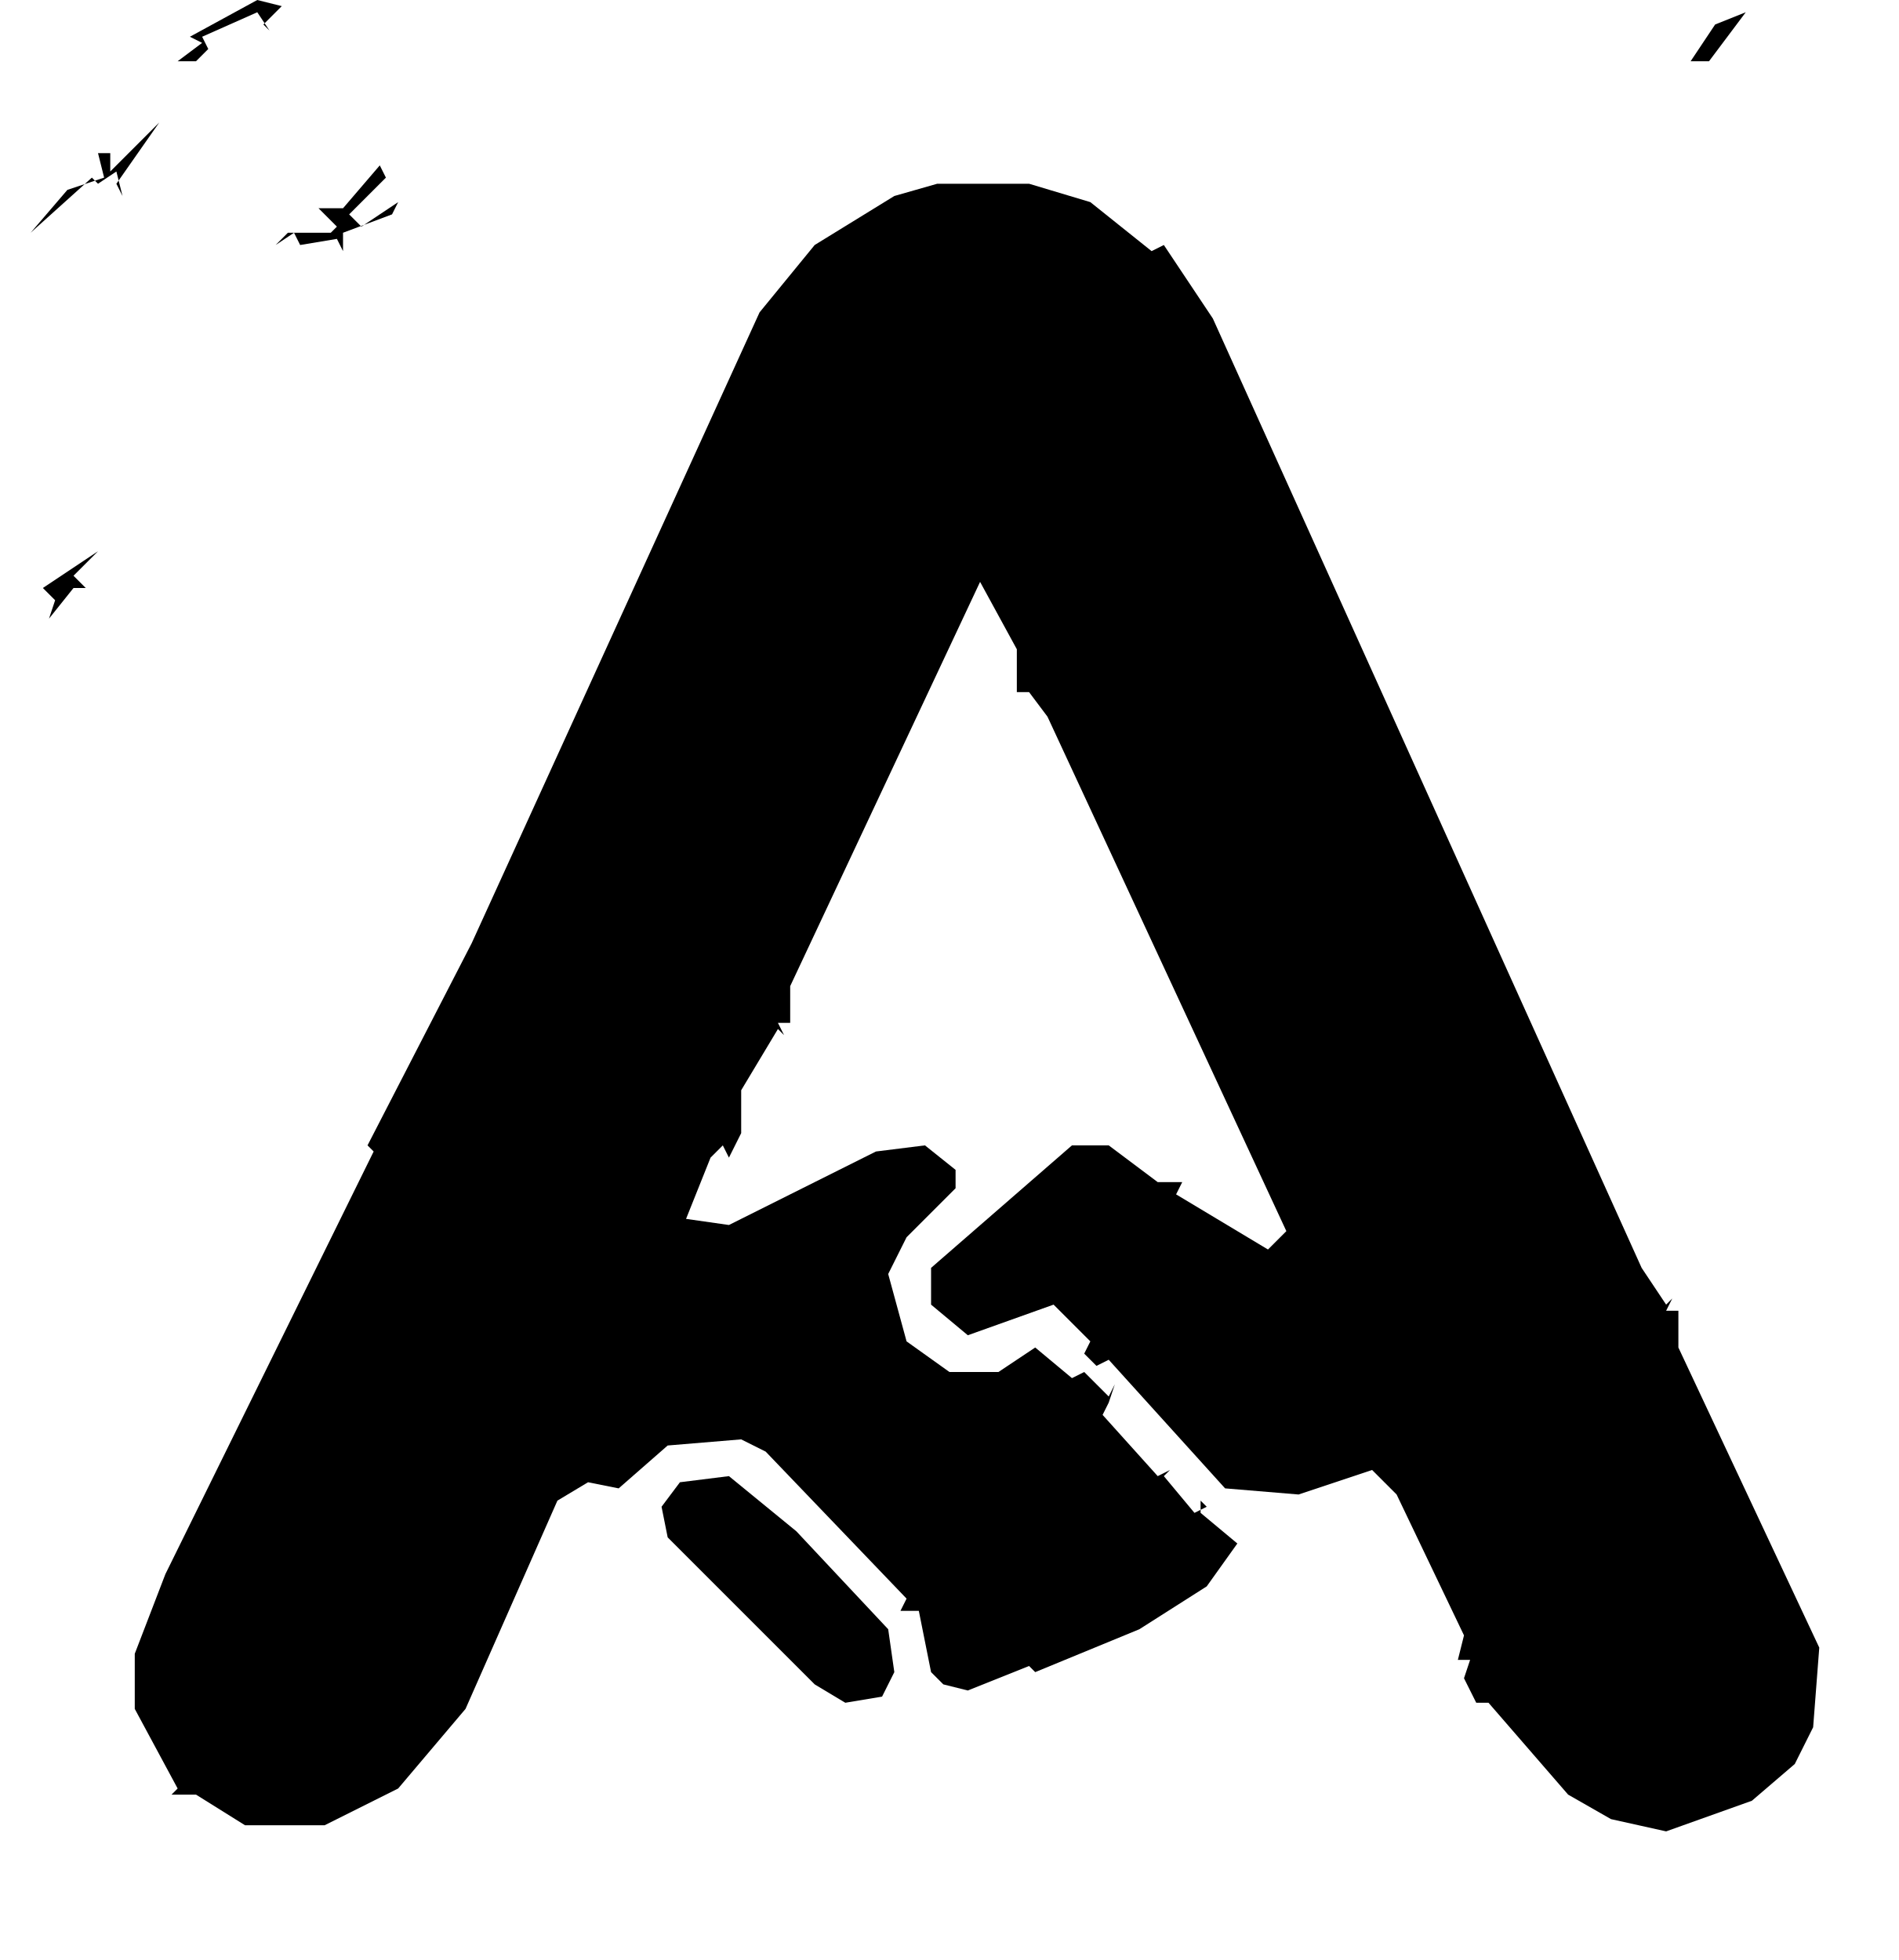
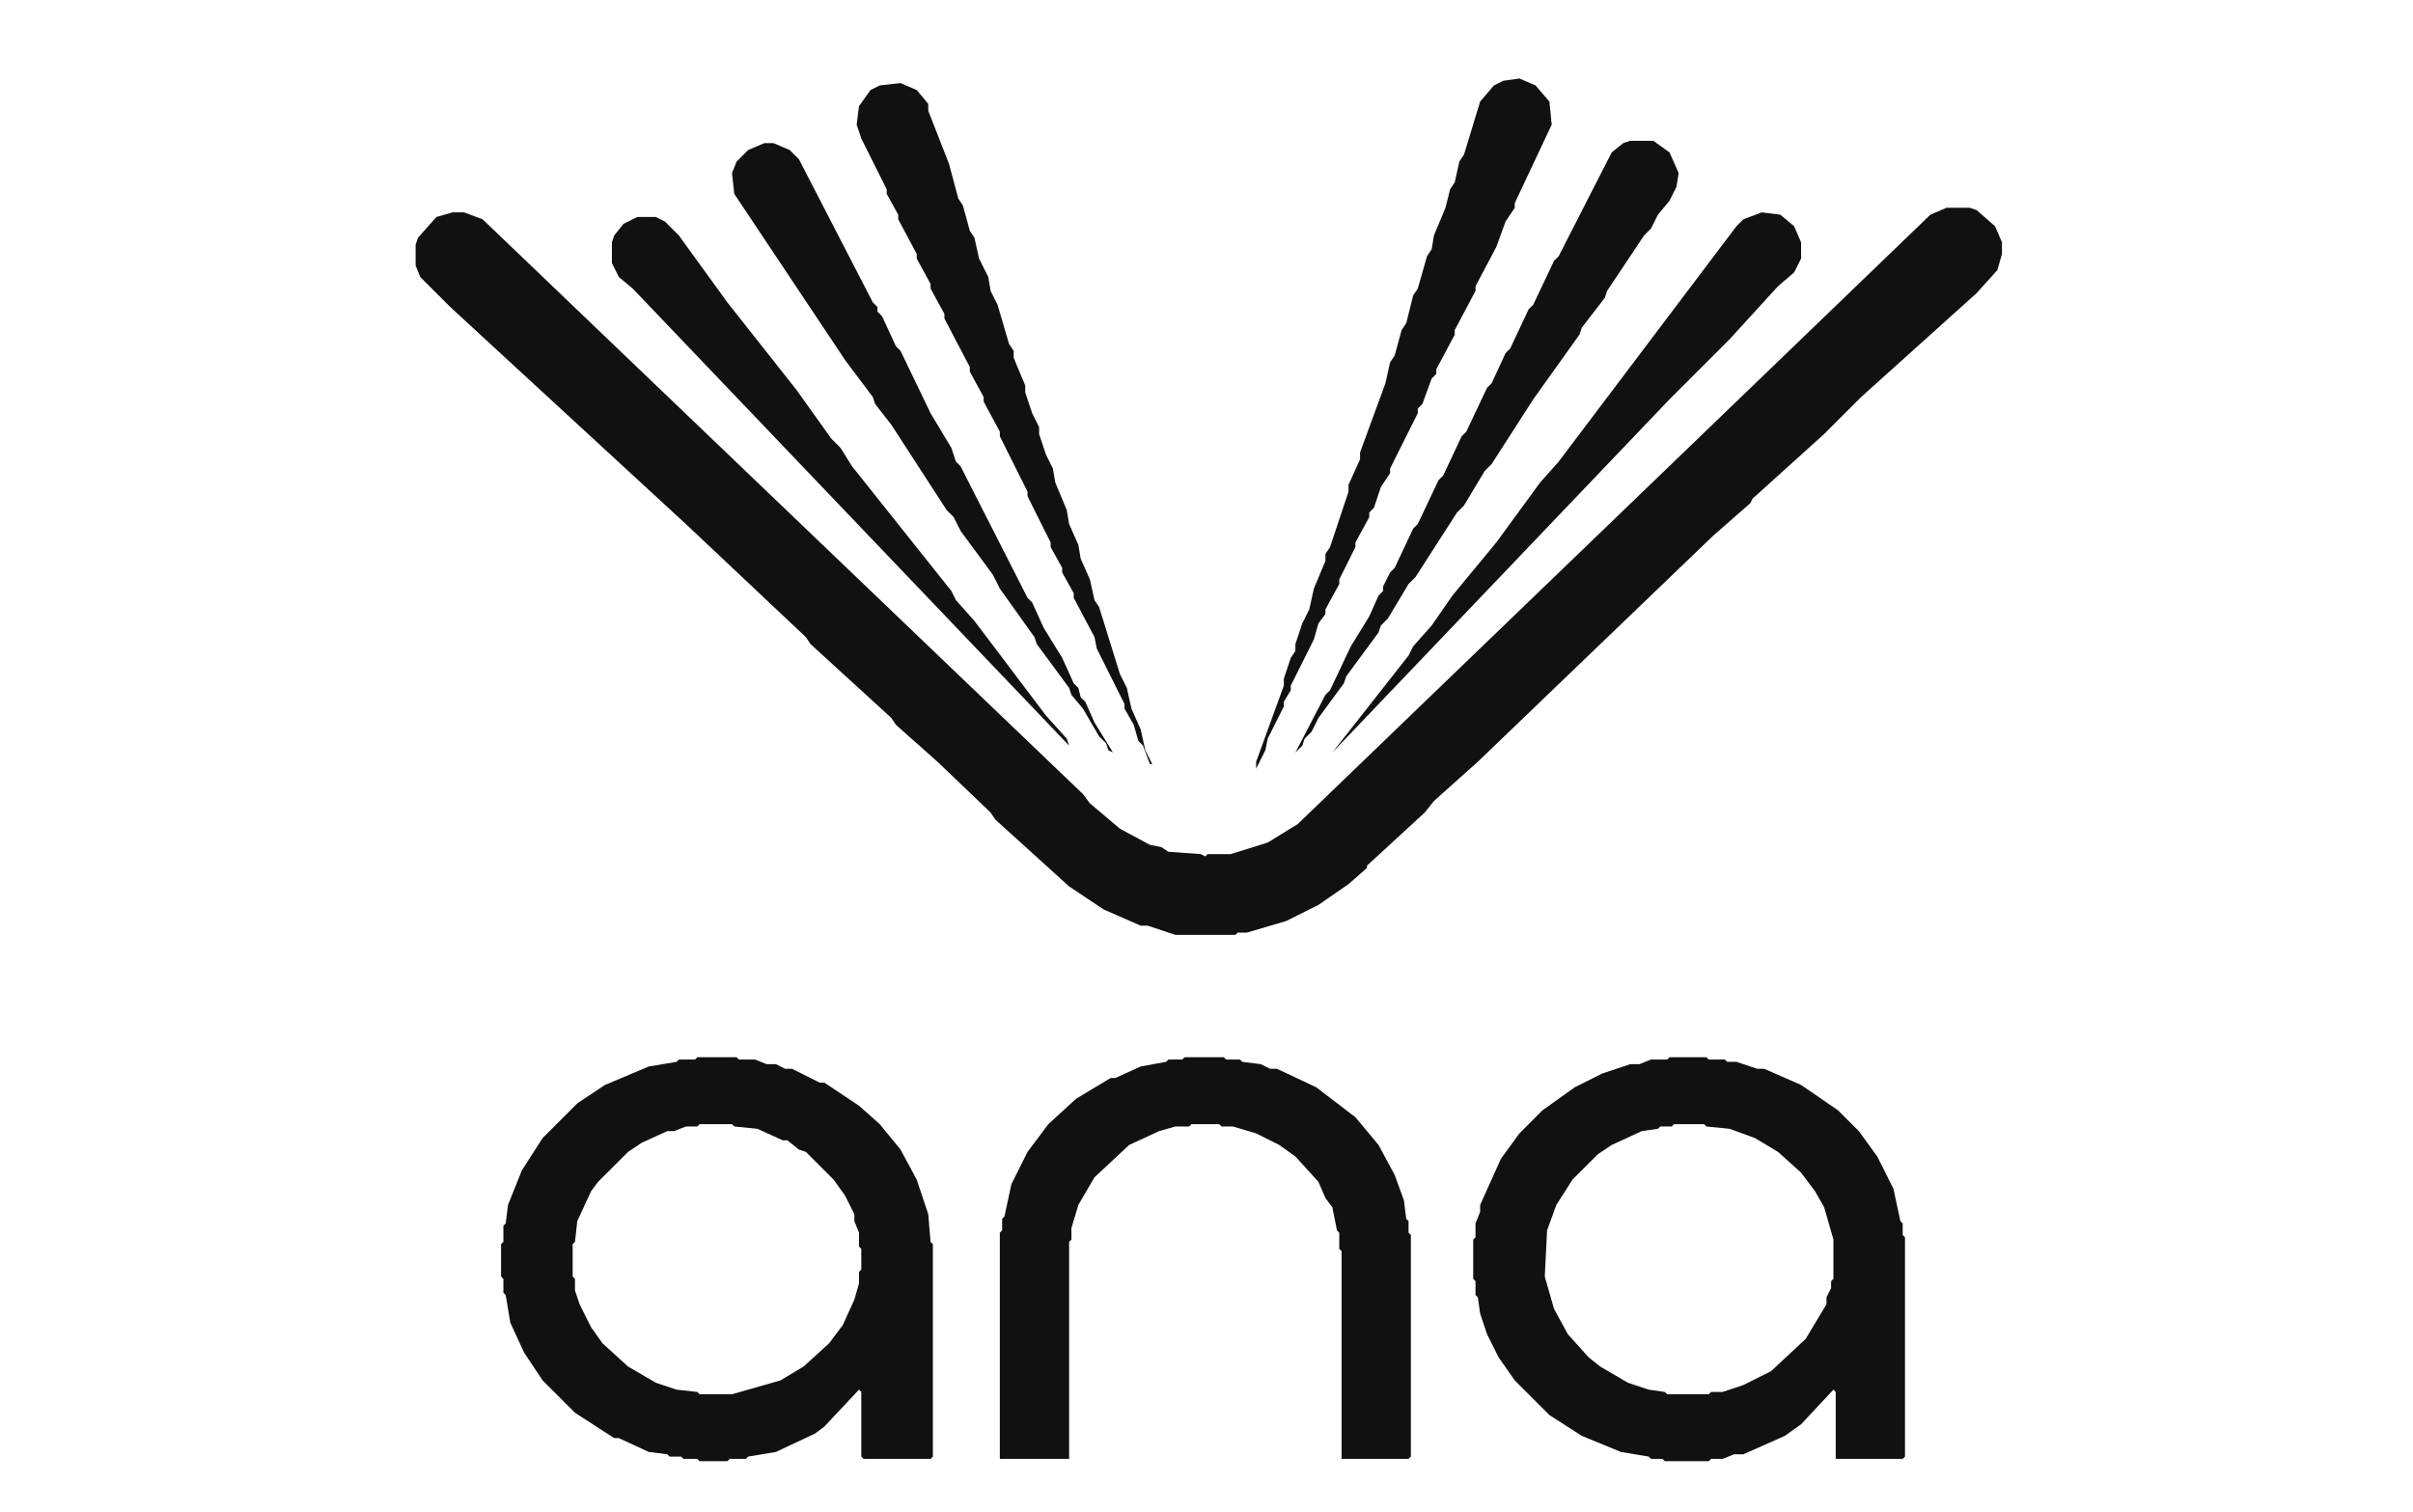
- <svg xmlns="http://www.w3.org/2000/svg" viewBox="0 0 310 320" aria-hidden="true">
-   <path fill="currentColor" fill-rule="evenodd" d="M 111,242 L 108,246 L 109,251 L 133,275 L 138,278 L 144,277 L 146,273 L 145,266 L 130,250 L 119,241 Z M 16,90 L 4,98 L 7,96 L 9,98 L 8,101 L 12,96 L 14,96 L 12,94 Z M 146,32 L 133,40 L 124,51 L 77,154 L 60,187 L 61,188 L 27,257 L 22,270 L 22,279 L 29,292 L 28,293 L 32,293 L 40,298 L 53,298 L 65,292 L 76,279 L 91,245 L 96,242 L 101,243 L 109,236 L 121,235 L 125,237 L 148,261 L 147,263 L 150,263 L 152,273 L 154,275 L 158,276 L 168,272 L 169,273 L 186,266 L 197,259 L 202,252 L 196,247 L 196,245 L 197,246 L 195,247 L 190,241 L 191,240 L 193,242 L 191,240 L 189,241 L 180,231 L 181,229 L 183,231 L 181,229 L 182,226 L 179,223 L 181,222 L 200,243 L 212,244 L 224,240 L 228,244 L 239,267 L 238,271 L 240,271 L 239,274 L 241,278 L 243,278 L 256,293 L 263,297 L 272,299 L 286,294 L 293,288 L 296,282 L 297,269 L 274,220 L 274,214 L 272,214 L 273,212 L 272,213 L 268,207 L 198,52 L 190,40 L 188,41 L 178,33 L 168,30 L 153,30 Z M 160,95 L 166,106 L 166,113 L 168,113 L 171,117 L 210,201 L 207,204 L 192,195 L 193,193 L 195,195 L 193,193 L 189,193 L 181,187 L 175,187 L 152,207 L 152,213 L 158,218 L 172,213 L 178,219 L 177,221 L 182,226 L 181,228 L 176,223 L 177,224 L 175,225 L 169,220 L 163,224 L 155,224 L 148,219 L 145,208 L 148,202 L 156,194 L 156,191 L 151,187 L 143,188 L 119,200 L 112,199 L 116,189 L 118,187 L 119,189 L 121,185 L 121,178 L 127,168 L 128,169 L 127,167 L 129,167 L 129,161 Z M 62,27 L 56,34 L 52,34 L 55,37 L 54,38 L 47,38 L 45,40 L 48,38 L 49,40 L 55,39 L 56,41 L 56,38 L 64,35 L 65,33 L 59,37 L 57,35 L 63,29 Z M 26,20 L 18,28 L 18,25 L 16,25 L 17,29 L 11,31 L 5,38 L 15,29 L 16,30 L 19,28 L 20,32 L 19,30 Z M 285,2 L 280,4 L 276,10 L 279,10 Z M 46,1 L 42,0 L 31,6 L 33,7 L 29,10 L 32,10 L 34,8 L 33,6 L 42,2 L 44,5 L 43,4 Z" />
+ <svg xmlns="http://www.w3.org/2000/svg" viewBox="0 0 1045 655" role="img" aria-label="Ana">
+   <path d="M 658 491 L 650 502 L 641 522 L 641 525 L 639 530 L 639 536 L 638 537 L 638 554 L 639 555 L 639 561 L 640 562 L 641 569 L 644 578 L 649 588 L 656 598 L 671 613 L 685 622 L 702 629 L 714 631 L 715 632 L 720 632 L 721 633 L 740 633 L 741 632 L 746 632 L 751 630 L 755 630 L 773 622 L 780 617 L 794 602 L 795 603 L 795 632 L 824 632 L 825 631 L 825 536 L 824 535 L 824 530 L 823 529 L 820 515 L 813 501 L 805 490 L 796 481 L 780 470 L 764 463 L 761 463 L 752 460 L 748 460 L 747 459 L 740 459 L 739 458 L 723 458 L 722 459 L 715 459 L 710 461 L 706 461 L 694 465 L 682 471 L 668 481 Z M 725 487 L 738 487 L 739 488 L 749 489 L 760 493 L 770 499 L 780 508 L 786 516 L 790 523 L 794 537 L 794 554 L 793 555 L 793 558 L 791 562 L 791 565 L 782 580 L 767 594 L 755 600 L 746 603 L 741 603 L 740 604 L 722 604 L 721 603 L 714 602 L 705 599 L 693 592 L 688 588 L 679 578 L 673 567 L 669 553 L 670 533 L 674 522 L 681 511 L 692 500 L 698 496 L 711 490 L 718 489 L 719 488 L 724 488 Z M 454 487 L 445 499 L 438 513 L 435 527 L 434 528 L 434 533 L 433 534 L 433 632 L 463 632 L 463 538 L 464 537 L 464 532 L 467 522 L 474 510 L 489 496 L 502 490 L 509 488 L 515 488 L 516 487 L 528 487 L 529 488 L 534 488 L 544 491 L 554 496 L 561 501 L 571 512 L 574 519 L 577 523 L 579 533 L 580 534 L 580 541 L 581 542 L 581 632 L 610 632 L 611 631 L 611 535 L 610 534 L 610 529 L 609 528 L 608 520 L 604 509 L 597 496 L 587 484 L 570 471 L 553 463 L 550 463 L 546 461 L 538 460 L 537 459 L 531 459 L 530 458 L 513 458 L 512 459 L 506 459 L 505 460 L 494 462 L 483 467 L 481 467 L 466 476 Z M 235 493 L 226 507 L 220 522 L 219 530 L 218 531 L 218 538 L 217 539 L 217 553 L 218 554 L 218 560 L 219 561 L 221 573 L 227 586 L 235 598 L 249 612 L 266 623 L 268 623 L 281 629 L 289 630 L 290 631 L 295 631 L 296 632 L 302 632 L 303 633 L 315 633 L 316 632 L 323 632 L 324 631 L 336 629 L 353 621 L 357 618 L 372 602 L 373 603 L 373 631 L 374 632 L 403 632 L 404 631 L 404 539 L 403 538 L 402 526 L 397 511 L 390 498 L 381 487 L 372 479 L 357 469 L 355 469 L 343 463 L 340 463 L 336 461 L 332 461 L 327 459 L 320 459 L 319 458 L 302 458 L 301 459 L 294 459 L 293 460 L 281 462 L 262 470 L 250 478 Z M 303 487 L 317 487 L 318 488 L 328 489 L 339 494 L 341 494 L 346 498 L 349 499 L 361 511 L 366 518 L 370 526 L 370 529 L 372 534 L 372 540 L 373 541 L 373 550 L 372 551 L 372 556 L 370 563 L 365 574 L 359 582 L 348 592 L 338 598 L 317 604 L 303 604 L 302 603 L 293 602 L 284 599 L 272 592 L 261 582 L 256 575 L 251 565 L 249 559 L 249 554 L 248 553 L 248 539 L 249 538 L 250 529 L 256 516 L 259 512 L 272 499 L 278 495 L 289 490 L 292 490 L 297 488 L 302 488 Z M 270 97 L 266 102 L 265 105 L 265 114 L 268 120 L 274 125 L 463 323 L 462 320 L 453 310 L 422 269 L 414 260 L 412 256 L 369 202 L 364 194 L 360 190 L 345 169 L 315 131 L 294 102 L 288 96 L 284 94 L 276 94 Z M 771 93 L 763 92 L 755 95 L 752 98 L 675 200 L 667 209 L 648 235 L 629 258 L 620 271 L 612 280 L 610 284 L 577 326 L 723 173 L 749 147 L 770 124 L 777 118 L 780 112 L 780 105 L 777 98 Z M 867 105 L 864 98 L 856 91 L 853 90 L 843 90 L 836 93 L 562 357 L 549 365 L 533 370 L 523 370 L 522 371 L 520 370 L 506 369 L 503 367 L 498 366 L 485 359 L 472 348 L 469 344 L 209 95 L 201 92 L 196 92 L 189 94 L 181 103 L 180 106 L 180 115 L 182 120 L 195 133 L 297 227 L 349 276 L 351 279 L 386 311 L 388 314 L 406 330 L 429 352 L 431 355 L 463 384 L 478 394 L 494 401 L 497 401 L 509 405 L 535 405 L 536 404 L 540 404 L 557 399 L 571 392 L 584 383 L 592 376 L 592 375 L 617 352 L 621 347 L 640 330 L 742 232 L 758 218 L 759 216 L 790 188 L 806 172 L 856 127 L 865 117 L 867 110 Z M 324 65 L 319 70 L 317 75 L 318 84 L 366 156 L 378 172 L 379 175 L 386 184 L 410 221 L 413 224 L 416 230 L 430 249 L 433 255 L 448 276 L 449 279 L 463 298 L 464 301 L 469 307 L 476 319 L 479 322 L 480 325 L 482 326 L 474 313 L 470 304 L 468 302 L 467 298 L 465 296 L 460 285 L 452 272 L 447 261 L 445 259 L 416 202 L 414 200 L 412 194 L 403 179 L 390 152 L 388 150 L 382 137 L 380 135 L 380 133 L 378 131 L 346 69 L 342 65 L 335 62 L 331 62 Z M 716 61 L 706 61 L 703 62 L 698 66 L 675 111 L 673 113 L 664 132 L 662 134 L 654 151 L 652 153 L 646 166 L 644 168 L 635 187 L 633 189 L 625 206 L 623 208 L 614 227 L 612 229 L 604 246 L 602 248 L 599 254 L 599 256 L 597 258 L 593 267 L 585 280 L 576 299 L 574 301 L 561 326 L 564 323 L 565 320 L 568 317 L 571 311 L 582 296 L 583 293 L 597 274 L 598 271 L 601 268 L 610 253 L 613 250 L 631 222 L 634 219 L 643 204 L 646 201 L 664 173 L 684 145 L 685 142 L 695 129 L 696 126 L 712 102 L 715 99 L 718 93 L 723 87 L 726 81 L 727 75 L 723 66 Z M 381 37 L 377 39 L 372 46 L 371 54 L 373 60 L 384 82 L 384 84 L 389 93 L 389 95 L 397 110 L 397 112 L 403 123 L 403 125 L 409 136 L 409 138 L 420 159 L 420 161 L 426 172 L 426 174 L 433 187 L 433 189 L 445 213 L 445 215 L 455 235 L 455 237 L 460 246 L 460 248 L 465 257 L 465 259 L 474 276 L 475 281 L 487 305 L 487 307 L 491 314 L 493 321 L 495 323 L 498 331 L 499 331 L 496 325 L 494 316 L 490 307 L 488 298 L 485 292 L 476 263 L 474 260 L 472 251 L 468 242 L 467 236 L 463 227 L 462 221 L 457 209 L 456 203 L 453 197 L 450 188 L 450 185 L 447 179 L 444 170 L 444 167 L 439 155 L 439 152 L 437 149 L 432 132 L 429 126 L 428 120 L 424 112 L 422 103 L 420 100 L 417 89 L 415 86 L 411 71 L 402 48 L 402 45 L 397 39 L 390 36 Z M 658 34 L 651 35 L 647 37 L 641 44 L 634 67 L 632 70 L 630 79 L 628 82 L 626 90 L 621 102 L 620 108 L 618 111 L 614 125 L 612 128 L 609 140 L 607 143 L 604 154 L 602 157 L 600 166 L 589 196 L 589 199 L 584 210 L 584 213 L 576 237 L 574 240 L 574 243 L 569 255 L 567 264 L 564 270 L 561 279 L 561 282 L 559 285 L 556 294 L 556 297 L 544 330 L 544 333 L 548 325 L 549 320 L 556 306 L 556 304 L 559 299 L 559 297 L 569 277 L 571 270 L 574 266 L 574 264 L 580 253 L 580 251 L 587 237 L 587 235 L 593 224 L 593 222 L 595 220 L 598 211 L 602 205 L 602 203 L 614 179 L 614 177 L 616 175 L 620 164 L 622 162 L 622 160 L 630 145 L 630 143 L 639 126 L 639 124 L 648 107 L 652 96 L 656 90 L 656 88 L 672 54 L 671 44 L 665 37 Z" fill="#111" fill-rule="evenodd" />
</svg>
